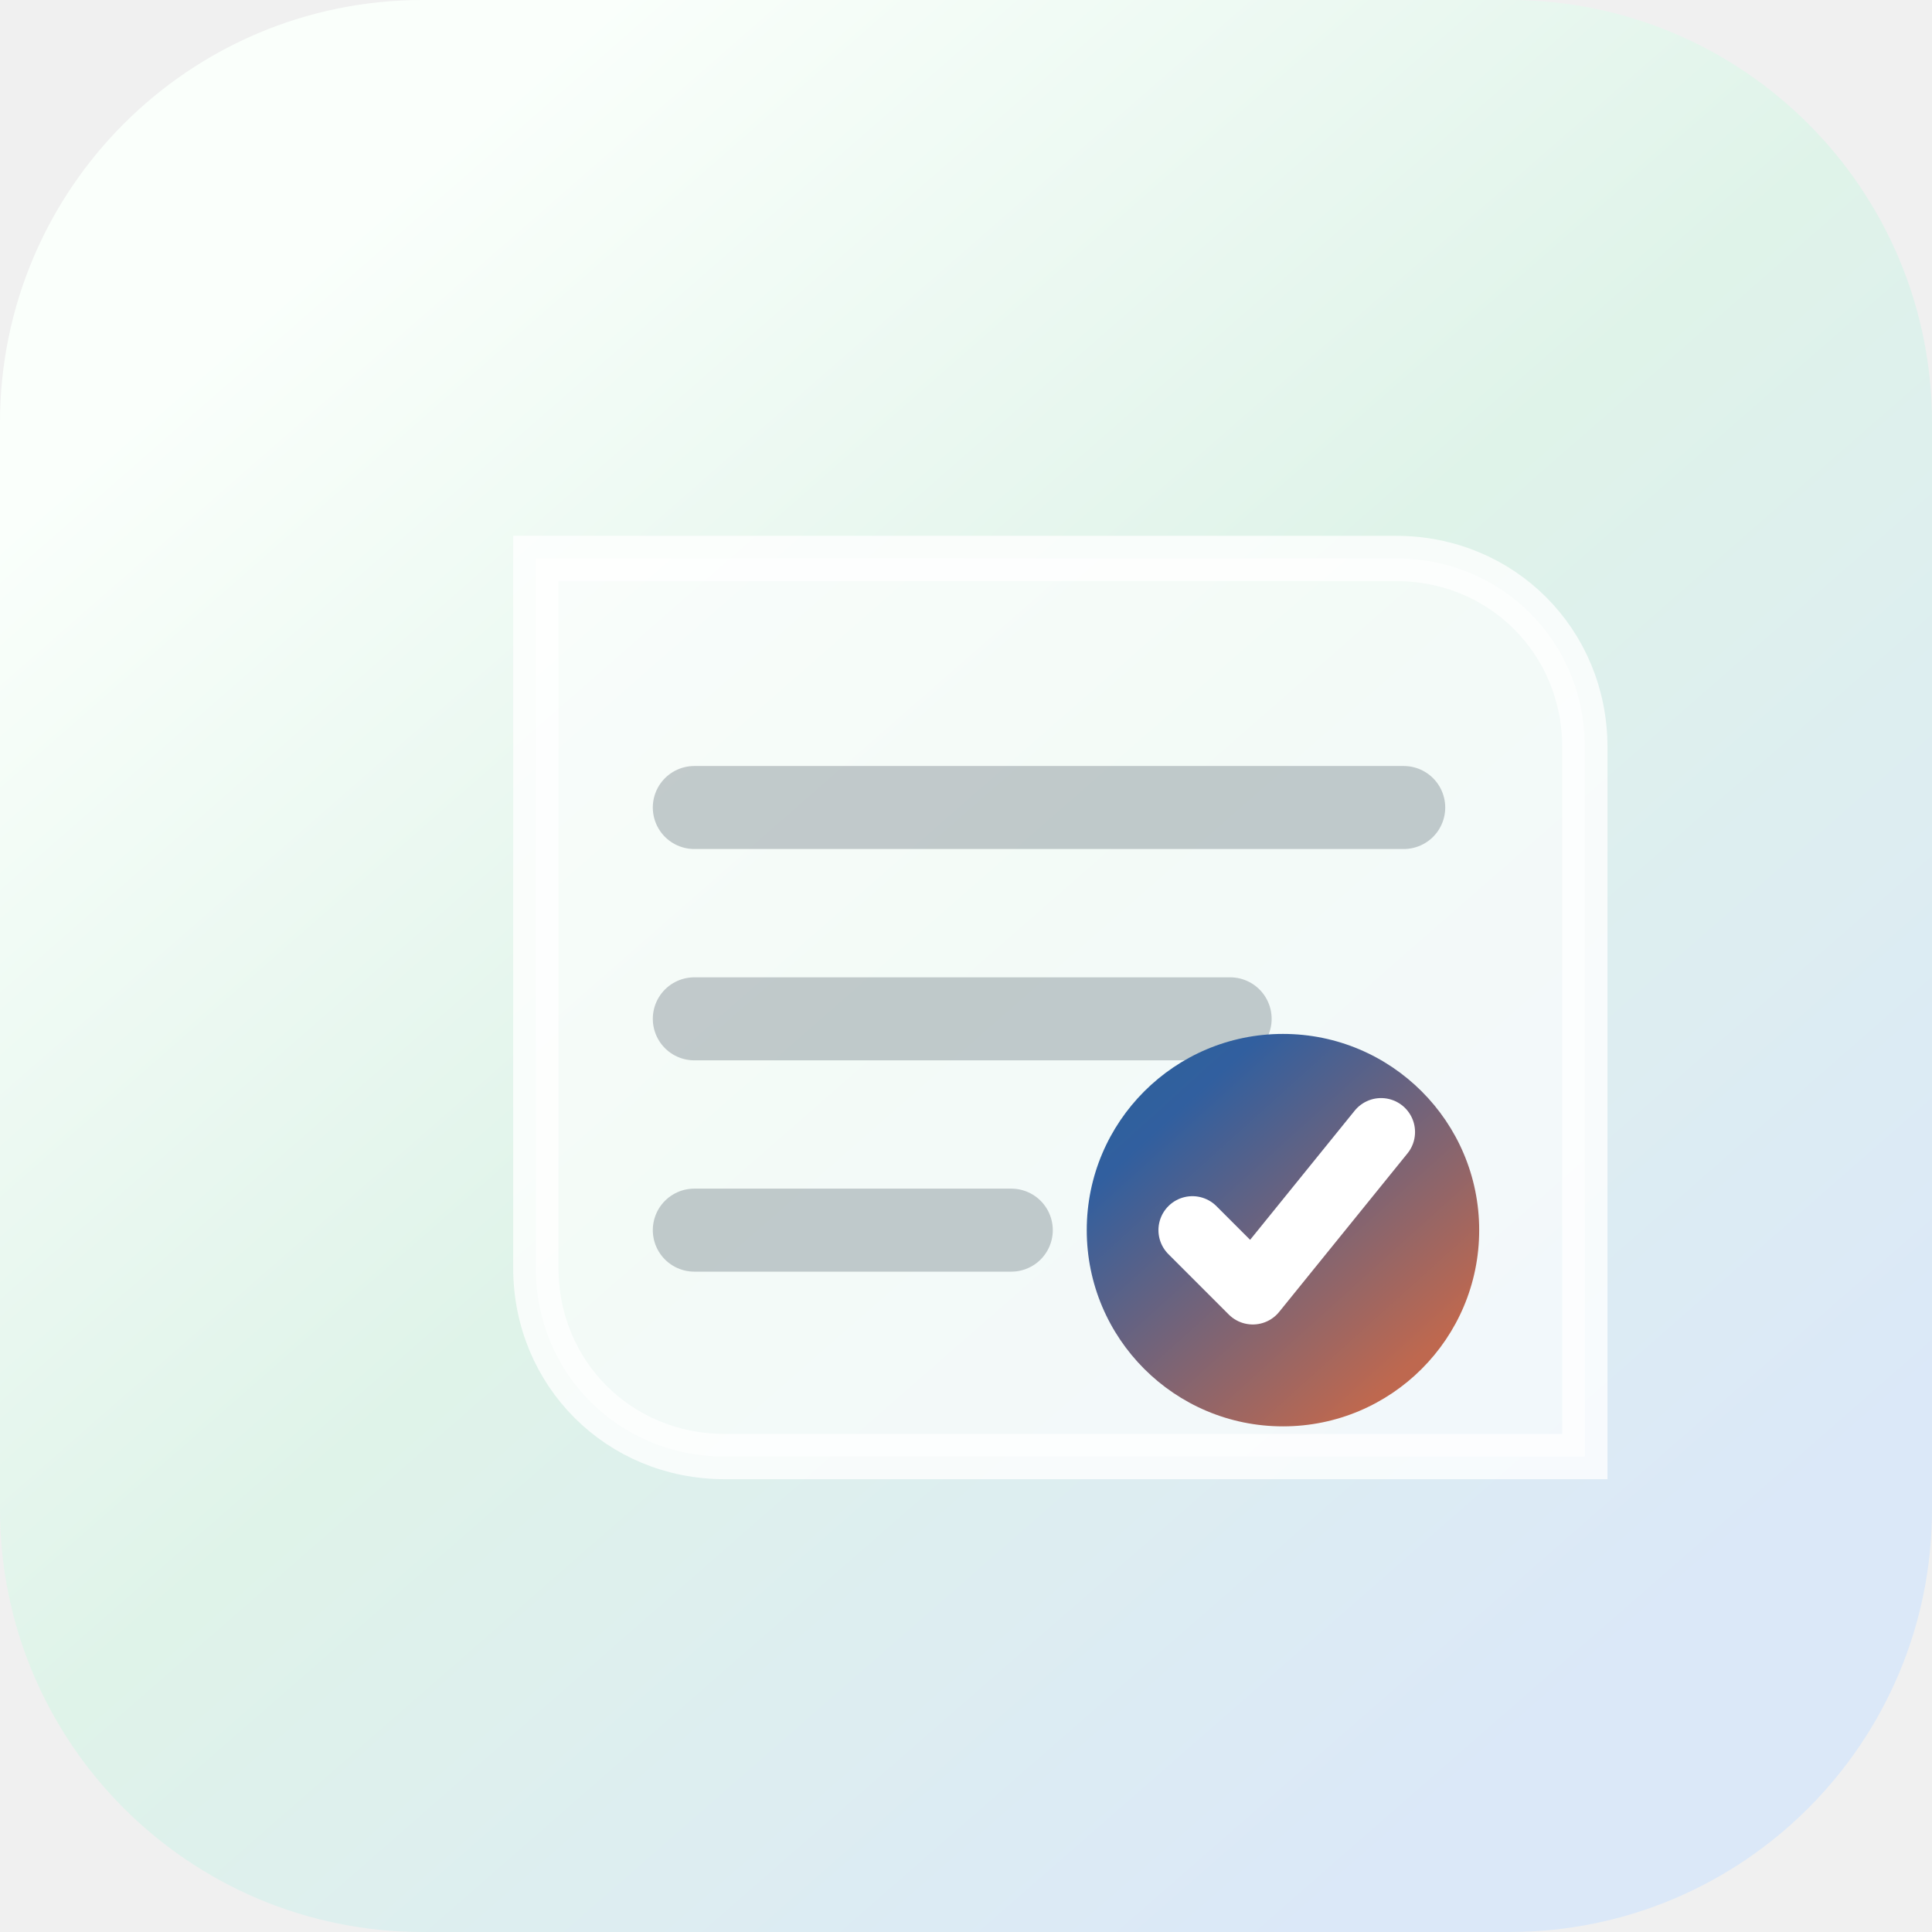
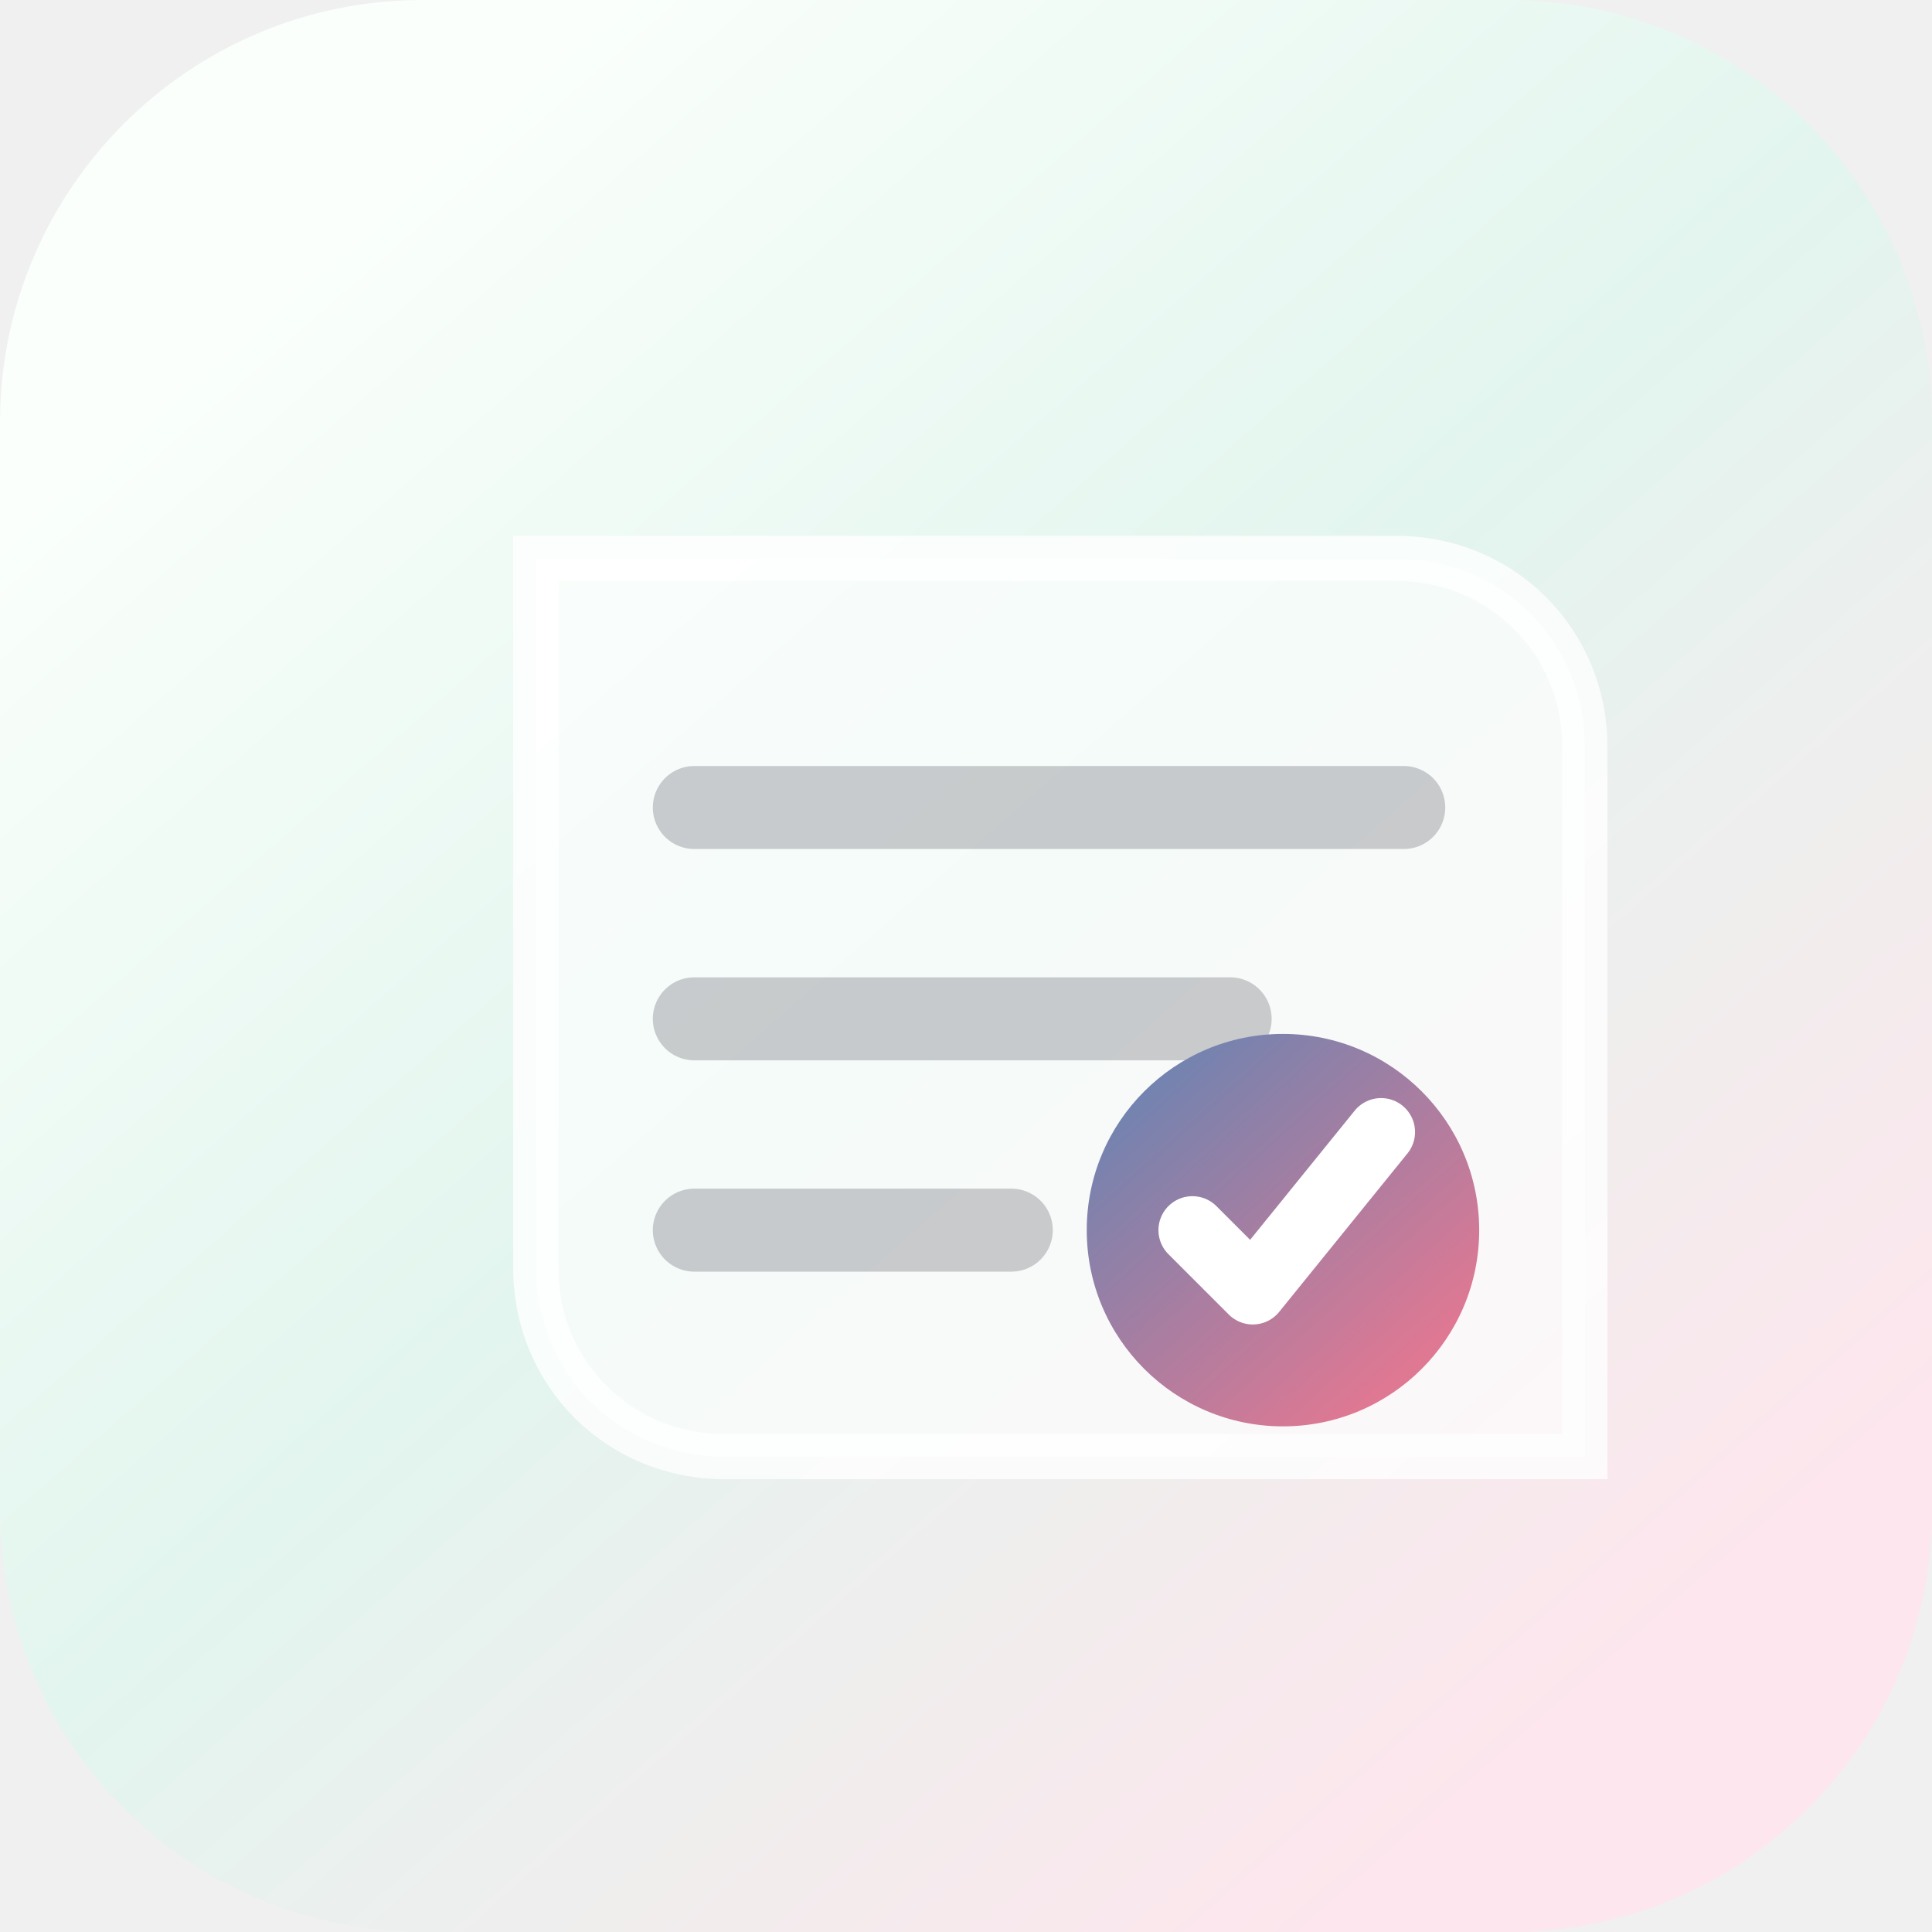
<svg xmlns="http://www.w3.org/2000/svg" viewBox="0 0 512 512">
  <defs>
    <linearGradient id="bg" x1="88" y1="64" x2="424" y2="448" gradientUnits="userSpaceOnUse">
      <stop stop-color="#fafffb" />
-       <stop offset=".48" stop-color="#dff3e9" />
-       <stop offset="1" stop-color="#dbe8f8" />
+       <stop offset=".48" stop-color="#e2f5ee" />
+       <stop offset="1" stop-color="#fde6ed" />
    </linearGradient>
    <linearGradient id="mark" x1="156" y1="148" x2="360" y2="374" gradientUnits="userSpaceOnUse">
-       <stop stop-color="#16806a" />
-       <stop offset=".7" stop-color="#315f9f" />
-       <stop offset="1" stop-color="#be684f" />
+       <stop stop-color="#2c927c" />
+       <stop offset=".58" stop-color="#5686b7" />
+       <stop offset="1" stop-color="#df7893" />
    </linearGradient>
  </defs>
  <rect width="512" height="512" rx="112" fill="url(#bg)" />
  <path d="M142 148h228c28 0 50 22 50 50v188H192c-28 0-50-22-50-50V148Z" fill="#fff" fill-opacity=".64" />
  <path d="M142 148h228c28 0 50 22 50 50v188H192c-28 0-50-22-50-50V148Z" fill="none" stroke="#fff" stroke-opacity=".78" stroke-width="12" />
-   <path d="M184 214h188M184 270h142M184 326h84" stroke="#65717a" stroke-width="22" stroke-linecap="round" opacity=".36" />
+   <path d="M184 214h188M184 270h142M184 326h84" stroke="#74747d" stroke-width="22" stroke-linecap="round" opacity=".36" />
  <circle cx="340" cy="326" r="52" fill="url(#mark)" />
  <path d="M316 326l16 16 34-42" fill="none" stroke="#fff" stroke-width="18" stroke-linecap="round" stroke-linejoin="round" />
</svg>
